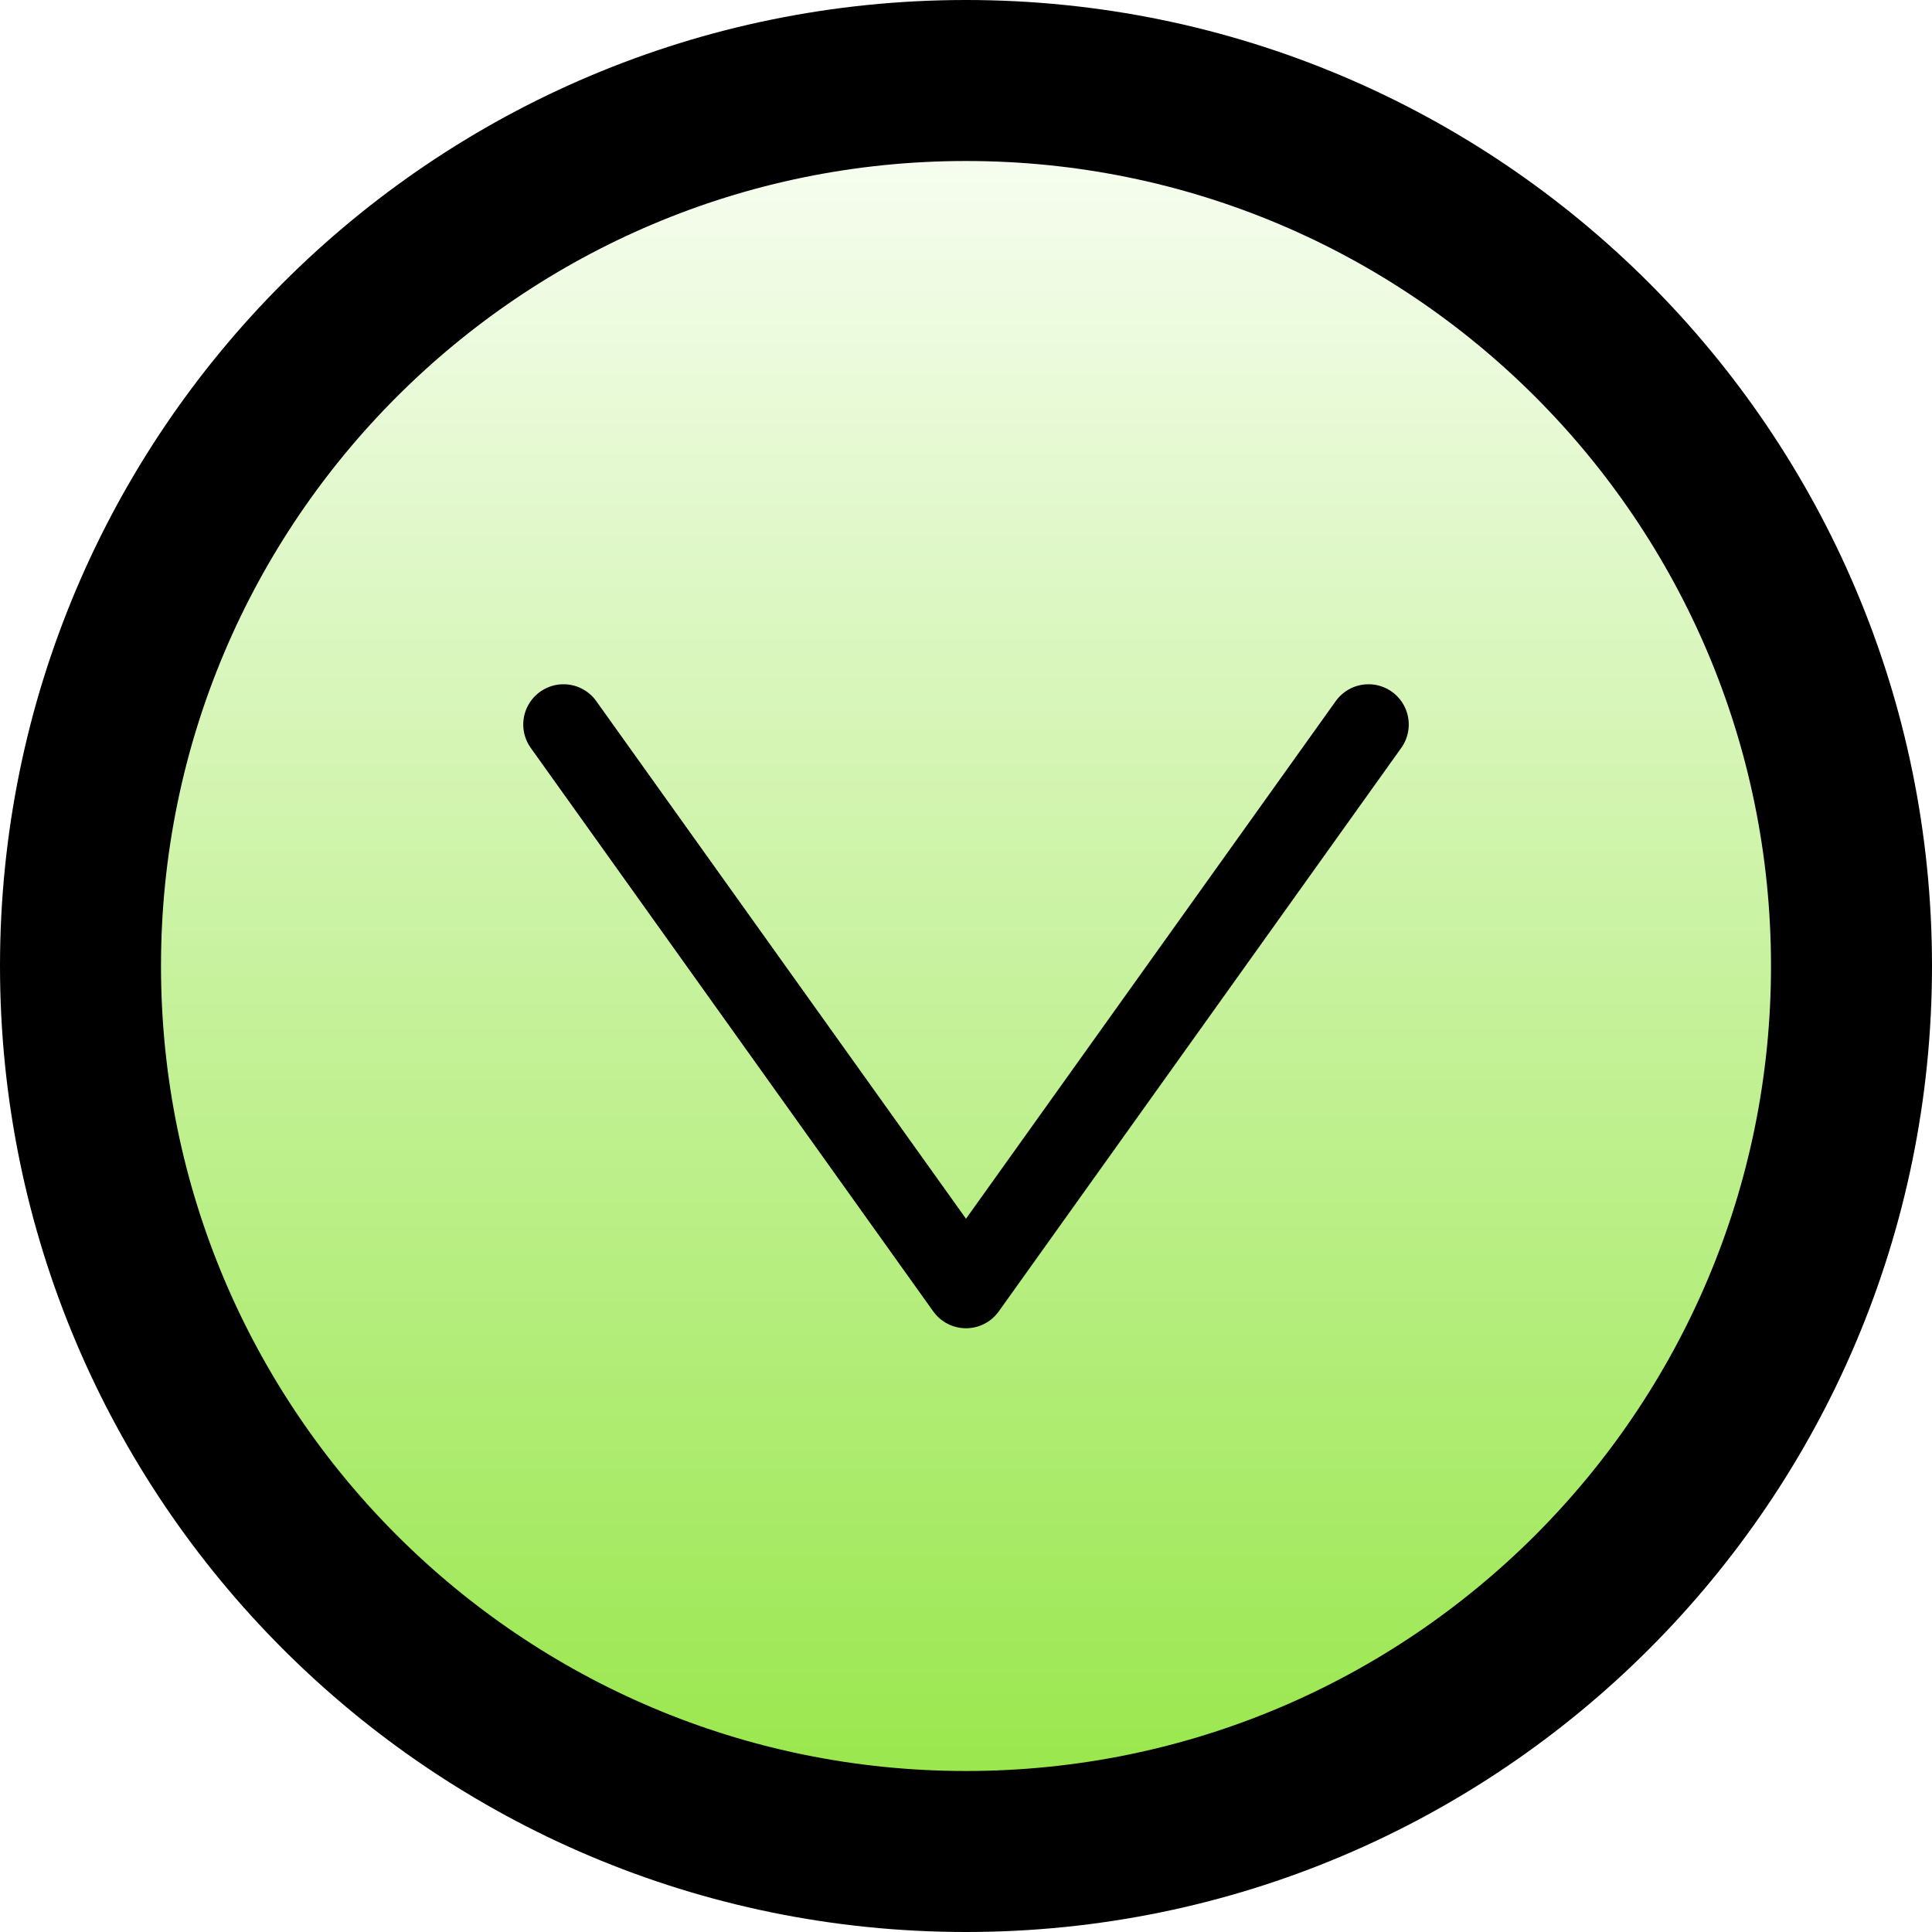
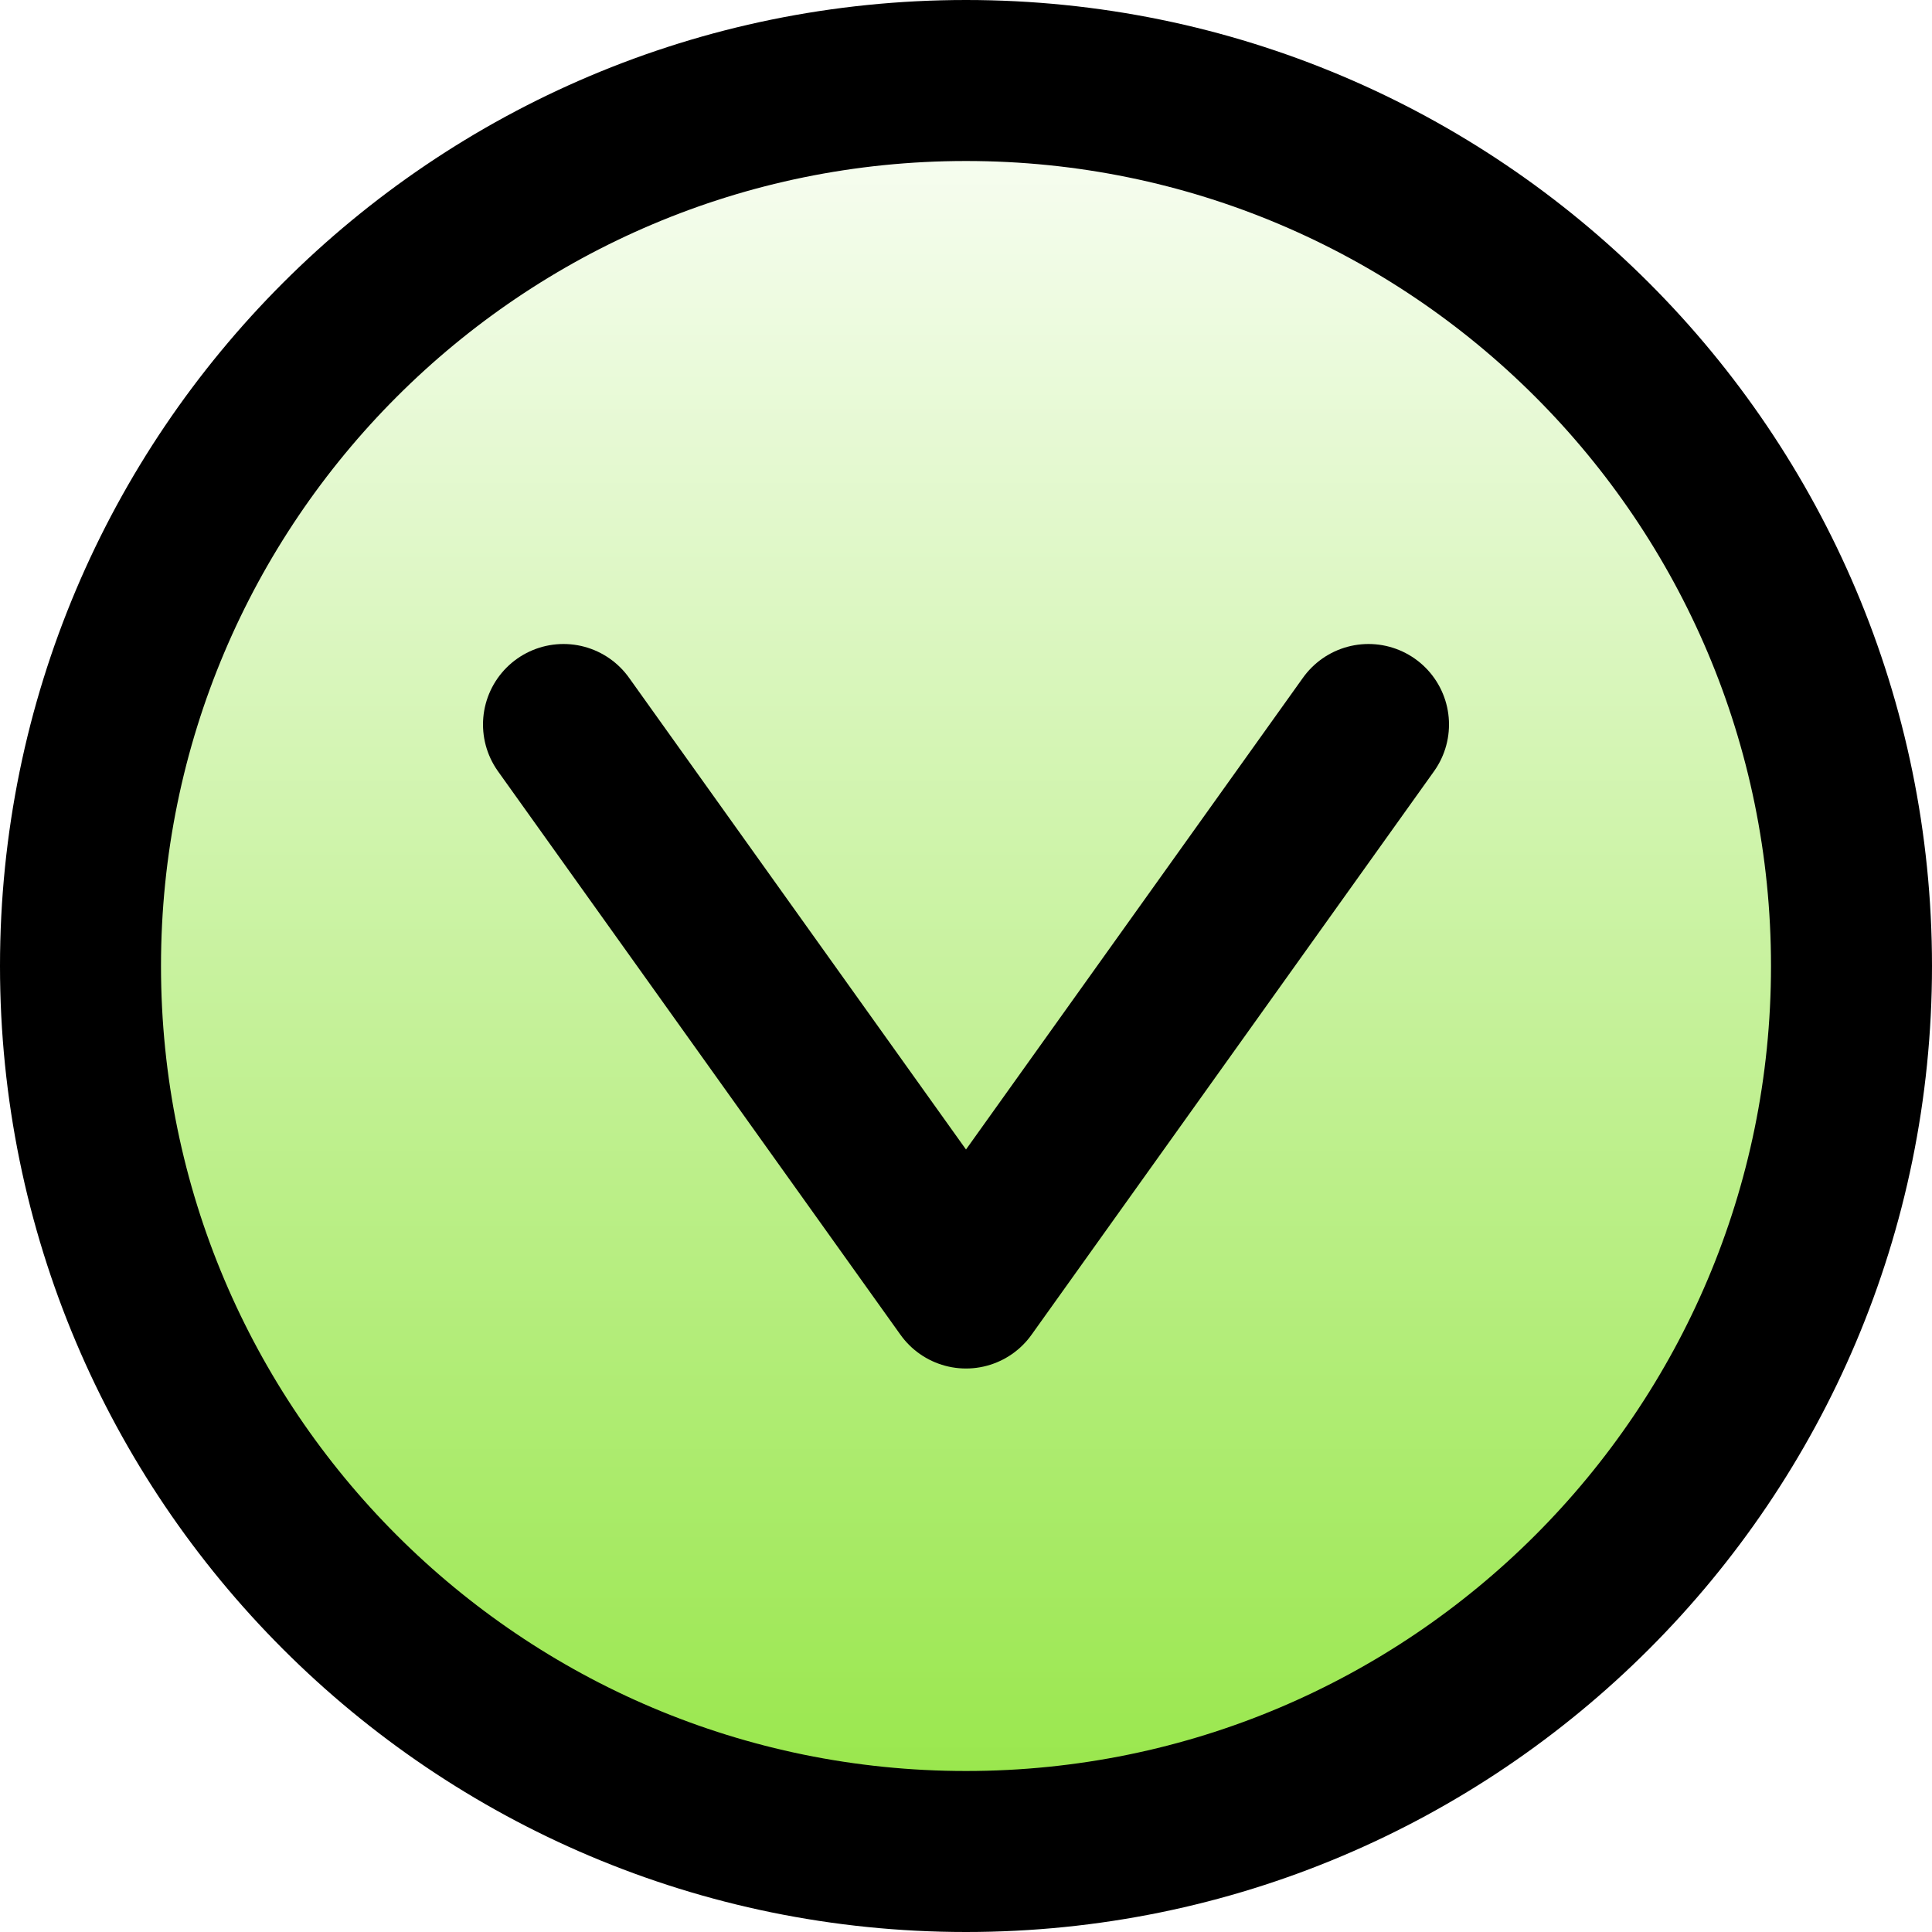
<svg xmlns="http://www.w3.org/2000/svg" width="24" height="24" viewBox="0 0 24 24" fill="none">
  <circle cx="12" cy="12" r="11" fill="url(#paint0_linear_73_897)" stroke="black" stroke-width="2" />
-   <path d="M7 9L12 16L17 9" stroke="black" stroke-linecap="round" stroke-linejoin="round" />
+   <path d="M7 9L12 16L17 9" stroke="black" stroke-width="2" stroke-linecap="round" stroke-linejoin="round" />
  <defs>
    <linearGradient id="paint0_linear_73_897" x1="12" y1="0" x2="12" y2="24" gradientUnits="userSpaceOnUse">
      <stop stop-color="white" />
      <stop offset="1" stop-color="#91E53E" />
    </linearGradient>
  </defs>
</svg>
